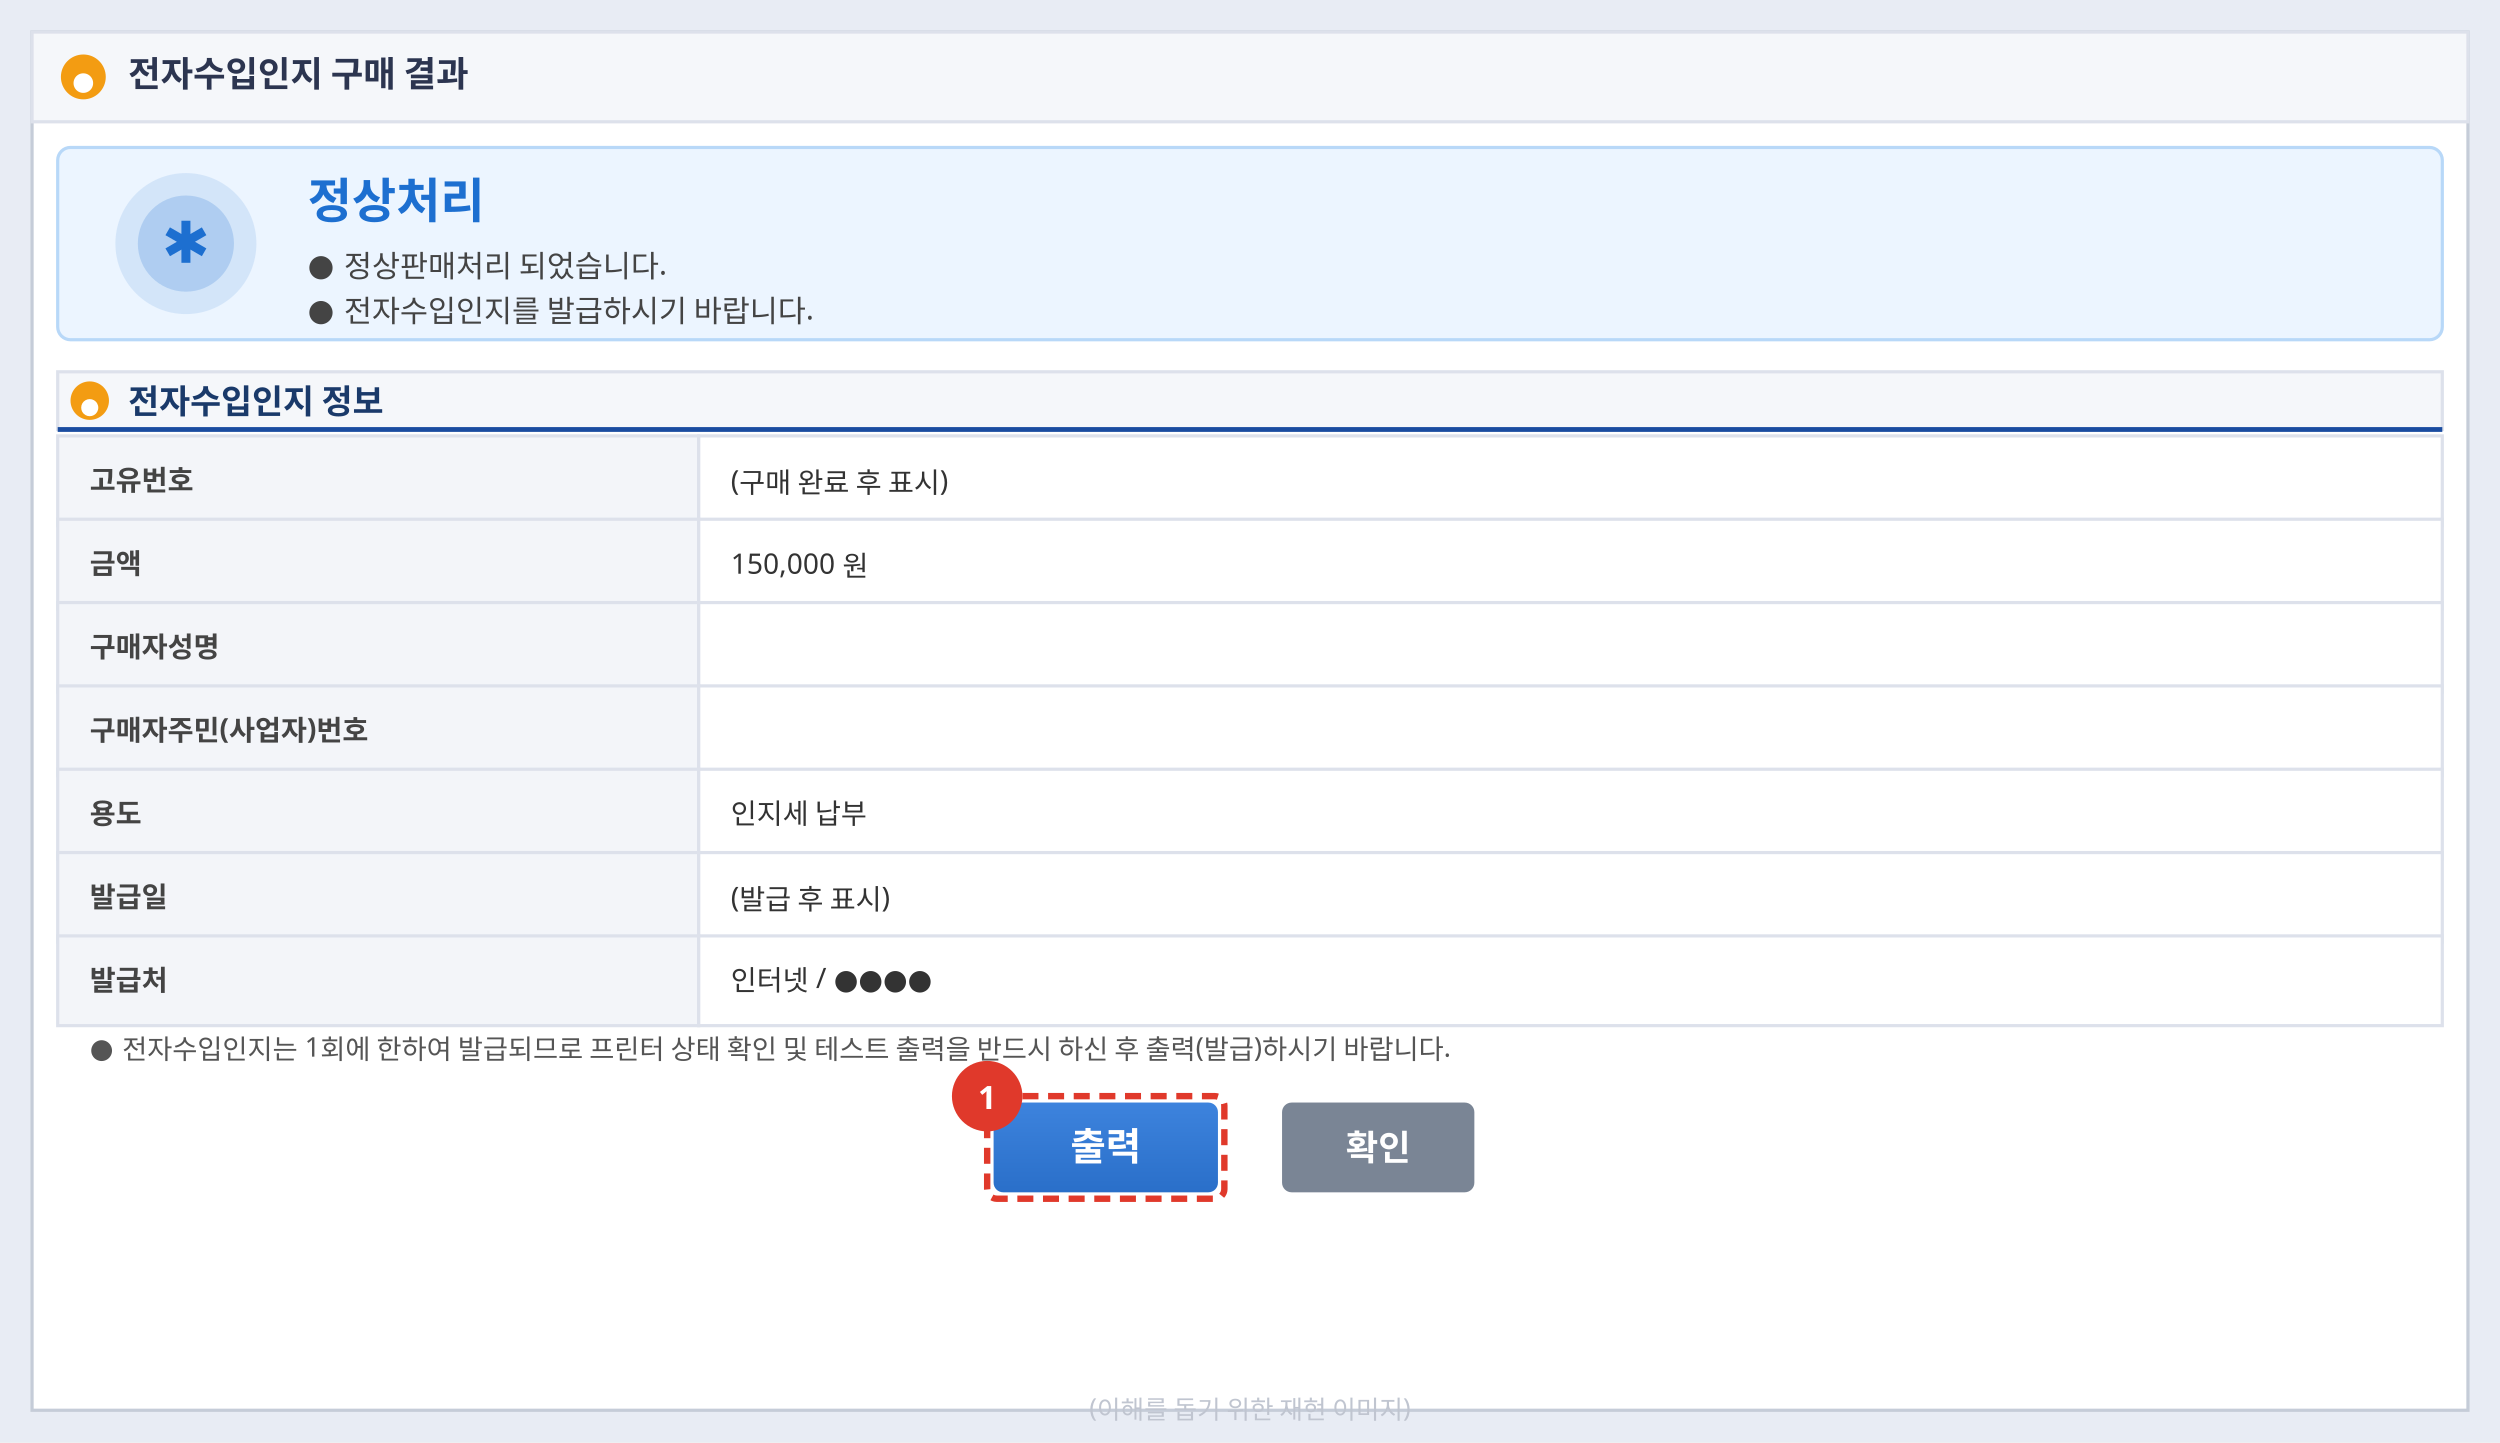
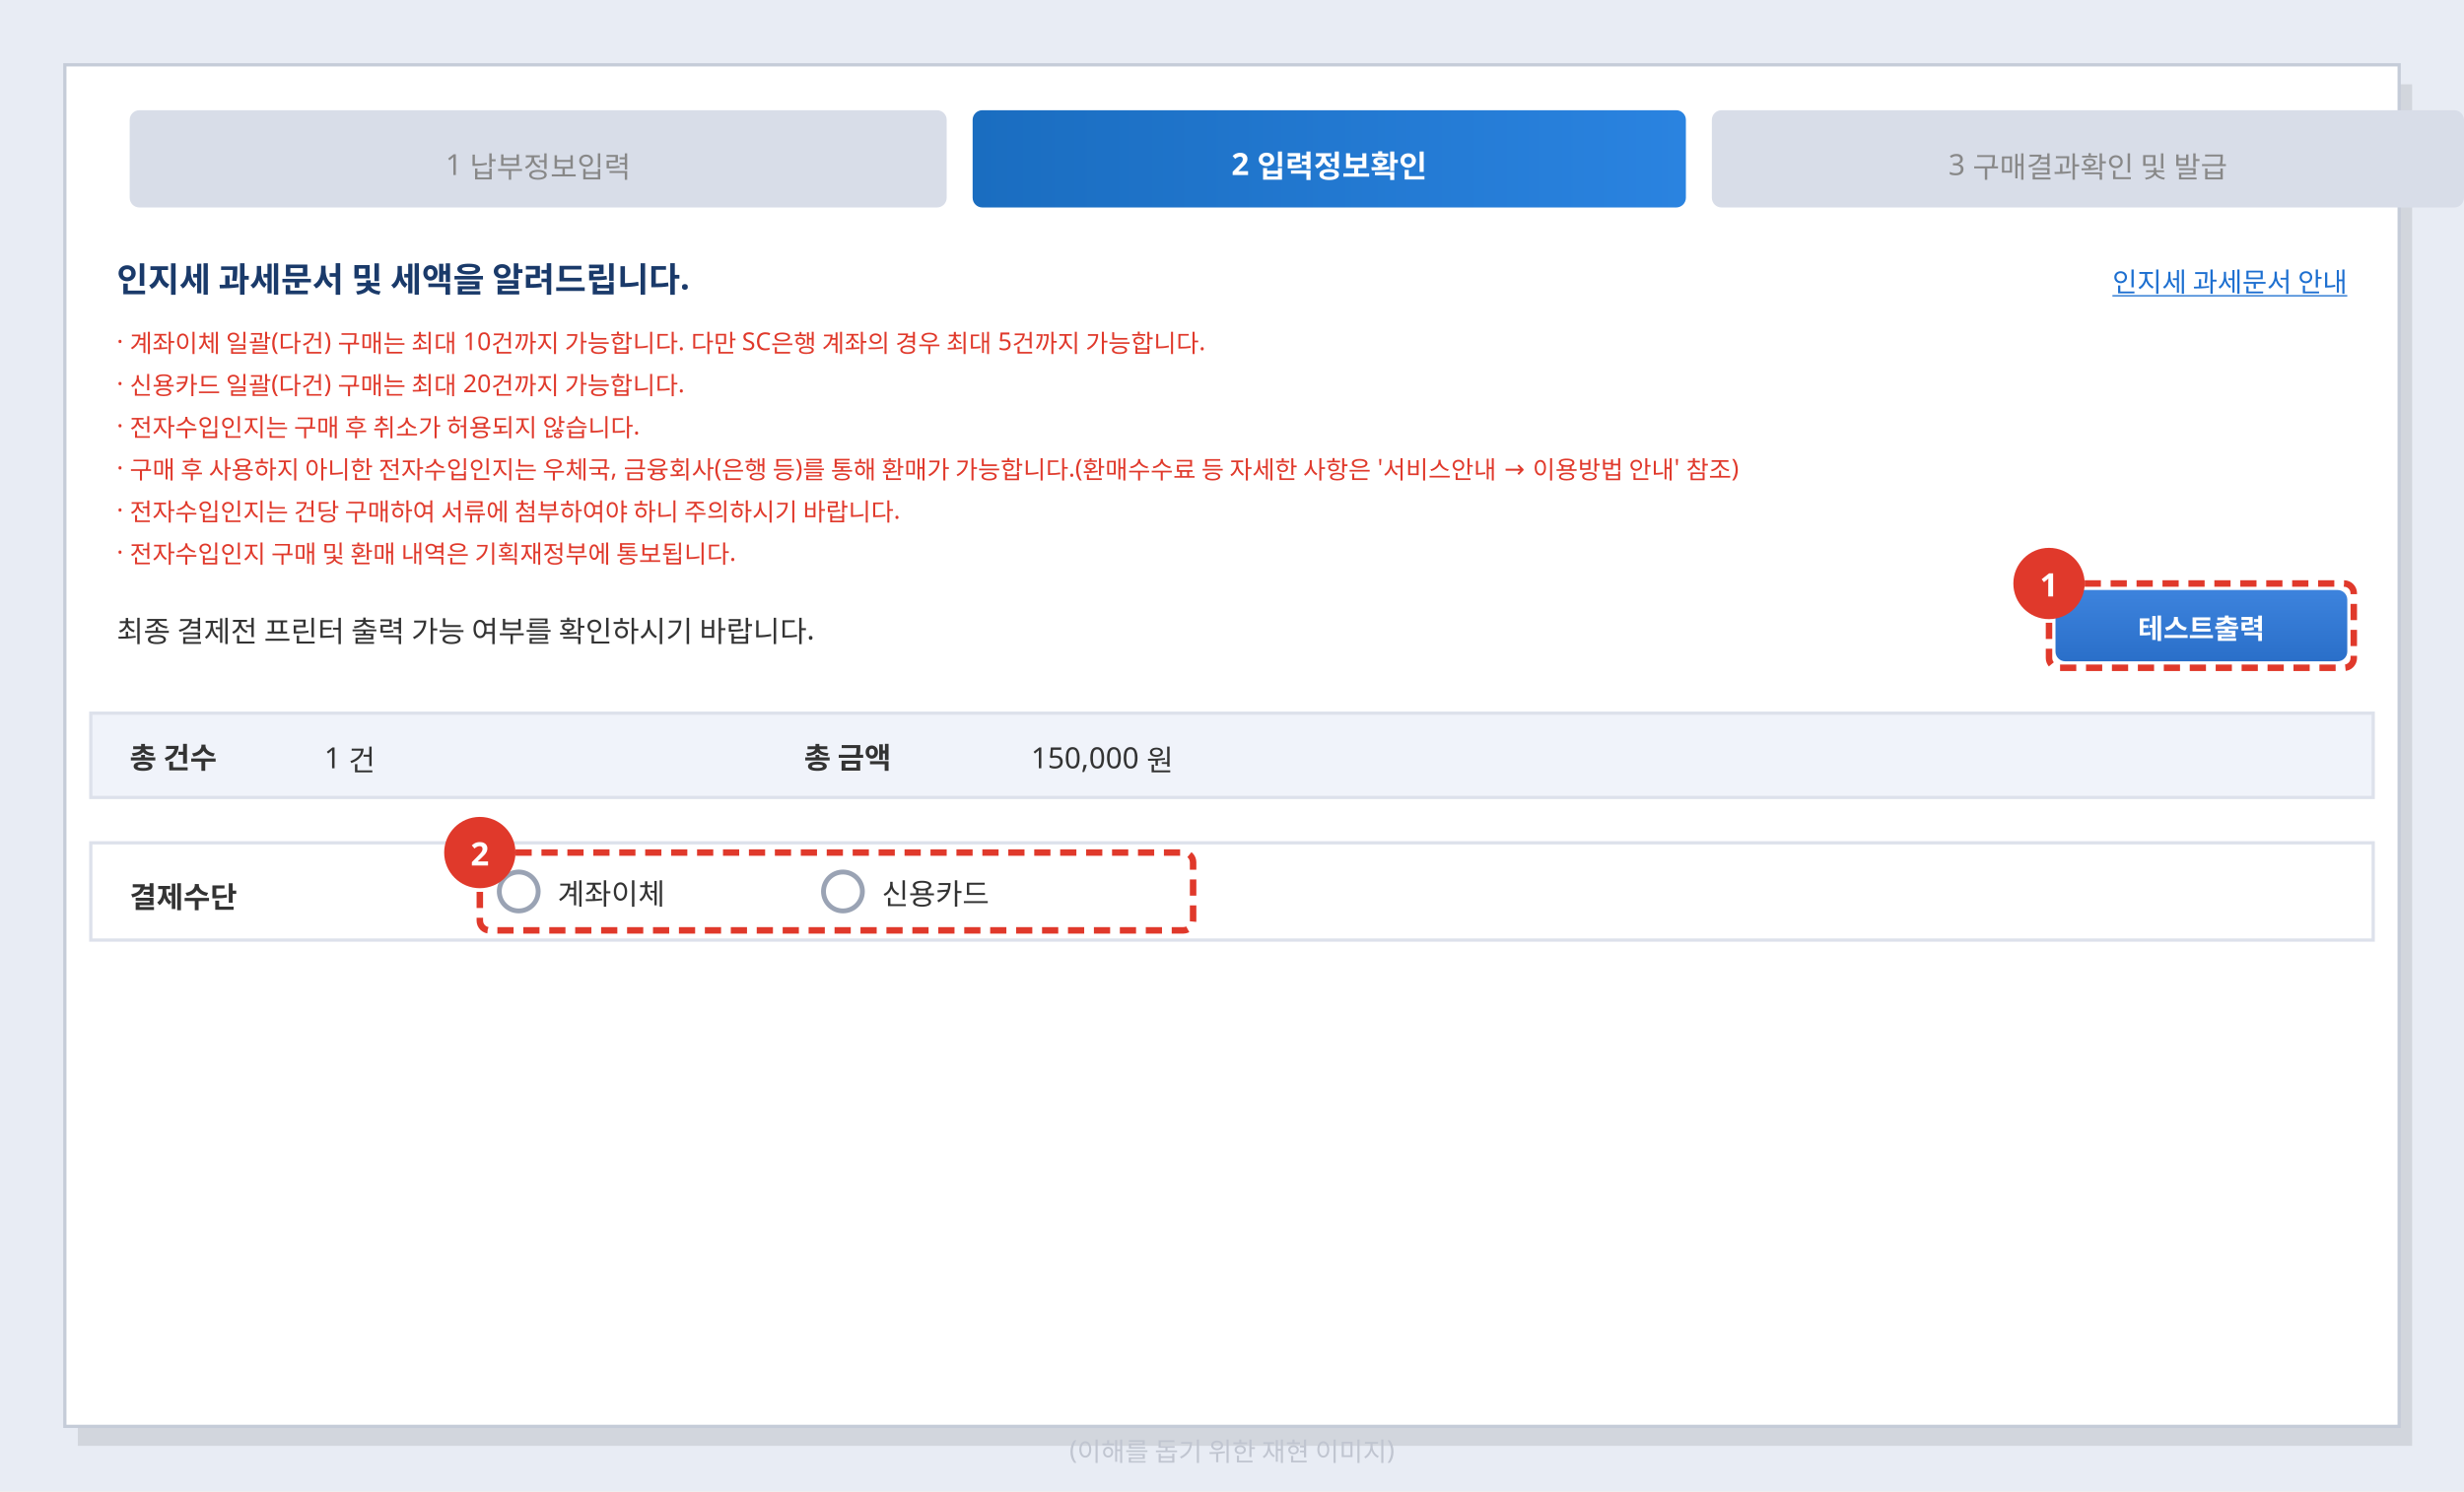
- <svg xmlns="http://www.w3.org/2000/svg" viewBox="0 0 780 450" font-family="'Malgun Gothic','Noto Sans KR',sans-serif">
+ <svg xmlns="http://www.w3.org/2000/svg" viewBox="0 0 760 460" font-family="'Malgun Gothic','Noto Sans KR',sans-serif">
  <defs>
    <linearGradient id="hdrGrad" x1="0" y1="0" x2="1" y2="0">
      <stop offset="0" stop-color="#1155a5" />
      <stop offset="1" stop-color="#1a4ca0" />
    </linearGradient>
    <linearGradient id="bannerGrad" x1="0" y1="0" x2="1" y2="0">
      <stop offset="0" stop-color="#0d3f8a" />
      <stop offset="1" stop-color="#1a6dc0" />
    </linearGradient>
    <linearGradient id="btnBlue" x1="0" y1="0" x2="0" y2="1">
      <stop offset="0" stop-color="#3d83dd" />
      <stop offset="1" stop-color="#2a6fc9" />
    </linearGradient>
    <linearGradient id="btnGreen" x1="0" y1="0" x2="0" y2="1">
      <stop offset="0" stop-color="#3eb87c" />
      <stop offset="1" stop-color="#2a9a65" />
    </linearGradient>
-     <linearGradient id="step1Grad" x1="0" y1="0" x2="1" y2="0">
-       <stop offset="0" stop-color="#e0e5ee" />
-       <stop offset="1" stop-color="#c5cce0" />
-     </linearGradient>
    <linearGradient id="step2Grad" x1="0" y1="0" x2="1" y2="0">
      <stop offset="0" stop-color="#1a6dc0" />
      <stop offset="1" stop-color="#2a83e0" />
    </linearGradient>
  </defs>
-   <rect x="0" y="0" width="780" height="450" fill="#e8ecf4" />
-   <rect x="10" y="10" width="760" height="430" fill="#fff" stroke="#c5ccd8" />
-   <rect x="10" y="10" width="760" height="28" rx="0" fill="#f5f7fa" stroke="#dde1eb" />
-   <circle cx="26" cy="24" r="7" fill="#f39c12" />
-   <text x="26" y="28" text-anchor="middle" font-size="8" font-weight="700" fill="#fff">●</text>
-   <text x="40" y="27" font-size="11" font-weight="700" fill="#2c3550">전자수입인지 구매 결과</text>
-   <rect x="18" y="46" width="744" height="60" rx="4" fill="#ecf5ff" stroke="#b8d8f8" />
-   <circle cx="58" cy="76" r="22" fill="#1d6fd0" opacity="0.12" />
-   <circle cx="58" cy="76" r="15" fill="#1d6fd0" opacity="0.2" />
-   <text x="58" y="82" text-anchor="middle" font-size="18" fill="#1d6fd0">✱</text>
-   <text x="96" y="68" font-size="15" font-weight="900" fill="#1d6fd0">정상처리</text>
-   <text x="96" y="86" font-size="9.5" fill="#444">● 정상판매처리 되었습니다.</text>
-   <text x="96" y="100" font-size="9.5" fill="#444">● 전자수입인지를 발급하시기 바랍니다.</text>
-   <rect x="18" y="116" width="744" height="18" fill="#f5f7fa" stroke="#dde1eb" />
-   <circle cx="28" cy="125" r="6" fill="#f39c12" />
-   <text x="28" y="129" text-anchor="middle" font-size="7" font-weight="700" fill="#fff">●</text>
-   <text x="40" y="129" font-size="10.5" font-weight="700" fill="#1a3a6a">전자수입인지 정보</text>
-   <line x1="18" y1="134" x2="762" y2="134" stroke="#1a4ca0" stroke-width="1.5" />
-   <rect x="18" y="136" width="200" height="28" fill="#f3f5f9" stroke="#dde1eb" />
-   <text x="28" y="153" font-size="8.8" font-weight="600" fill="#444">고유번호</text>
-   <rect x="218" y="136" width="544" height="28" fill="#fff" stroke="#dde1eb" />
-   <text x="228" y="153" font-size="8.8" fill="#333">(구매 완료 후 표시)</text>
-   <rect x="18" y="162" width="200" height="28" fill="#f3f5f9" stroke="#dde1eb" />
-   <text x="28" y="179" font-size="8.8" font-weight="600" fill="#444">금액</text>
-   <rect x="218" y="162" width="544" height="28" fill="#fff" stroke="#dde1eb" />
-   <text x="228" y="179" font-size="8.8" fill="#333">150,000 원</text>
-   <rect x="18" y="188" width="200" height="28" fill="#f3f5f9" stroke="#dde1eb" />
-   <text x="28" y="205" font-size="8.8" font-weight="600" fill="#444">구매자성명</text>
-   <rect x="218" y="188" width="544" height="28" fill="#fff" stroke="#dde1eb" />
-   <text x="228" y="205" font-size="8.8" fill="#333" />
-   <rect x="18" y="214" width="200" height="28" fill="#f3f5f9" stroke="#dde1eb" />
-   <text x="28" y="231" font-size="8.8" font-weight="600" fill="#444">구매자주민(사업자)번호</text>
-   <rect x="218" y="214" width="544" height="28" fill="#fff" stroke="#dde1eb" />
-   <text x="228" y="231" font-size="8.8" fill="#333" />
-   <rect x="18" y="240" width="200" height="28" fill="#f3f5f9" stroke="#dde1eb" />
-   <text x="28" y="257" font-size="8.8" font-weight="600" fill="#444">용도</text>
-   <rect x="218" y="240" width="544" height="28" fill="#fff" stroke="#dde1eb" />
-   <text x="228" y="257" font-size="8.8" fill="#333">인지세 납부</text>
-   <rect x="18" y="266" width="200" height="28" fill="#f3f5f9" stroke="#dde1eb" />
-   <text x="28" y="283" font-size="8.8" font-weight="600" fill="#444">발급일</text>
-   <rect x="218" y="266" width="544" height="28" fill="#fff" stroke="#dde1eb" />
-   <text x="228" y="283" font-size="8.8" fill="#333">(발급 후 표시)</text>
-   <rect x="18" y="292" width="200" height="28" fill="#f3f5f9" stroke="#dde1eb" />
-   <text x="28" y="309" font-size="8.8" font-weight="600" fill="#444">발급처</text>
-   <rect x="218" y="292" width="544" height="28" fill="#fff" stroke="#dde1eb" />
-   <text x="228" y="309" font-size="8.8" fill="#333">인터넷 / ●●●●</text>
-   <text x="28" y="330" font-size="8.5" fill="#555">● 전자수입인지는 1회에 한하여 발급되므로 프린터 상태 확인 및 테스트 출력을 반드시 하신 후 출력(발급)하시기 바랍니다.</text>
-   <rect x="310" y="344" width="70" height="28" rx="3" fill="url(#btnBlue)" />
-   <text x="345" y="362" text-anchor="middle" font-size="12" font-weight="700" fill="#fff">출력</text>
-   <rect x="400" y="344" width="60" height="28" rx="3" fill="#7a8595" />
-   <text x="430" y="362" text-anchor="middle" font-size="11" font-weight="700" fill="#fff">확인</text>
-   <rect x="308" y="342" width="74" height="32" rx="3" fill="none" stroke="#e0392b" stroke-width="2" stroke-dasharray="5 3" />
-   <circle cx="308" cy="342" r="11" fill="#e0392b" />
-   <text x="308" y="346" text-anchor="middle" font-size="10" font-weight="700" fill="#fff">1</text>
-   <text x="390" y="442" text-anchor="middle" font-size="8" fill="#c0c5d0">(이해를 돕기 위한 재현 이미지)</text>
+   <rect x="0" y="0" width="760" height="460" fill="#e8ecf4" />
+   <rect x="24" y="26" width="720" height="420" fill="#00000018" />
+   <rect x="20" y="20" width="720" height="420" fill="#fff" stroke="#c5ccd8" />
+   <rect x="40" y="34" width="252" height="30" rx="3" fill="#d8dde8" />
+   <text x="166.0" y="54" text-anchor="middle" font-size="9" fill="#888">1  납부정보입력</text>
+   <text x="301" y="53" font-size="11" fill="#9aa3b4">▶</text>
+   <rect x="300" y="34" width="220" height="30" rx="3" fill="url(#step2Grad)" />
+   <text x="410.0" y="54" text-anchor="middle" font-size="9.5" font-weight="700" fill="#fff">2  입력정보확인</text>
+   <text x="529" y="53" font-size="11" fill="#9aa3b4">▶</text>
+   <rect x="528" y="34" width="232" height="30" rx="3" fill="#d8dde8" />
+   <text x="644.0" y="54" text-anchor="middle" font-size="9" fill="#888">3  구매결과확인 및 발급</text>
+   <text x="36" y="90" font-size="10.5" font-weight="700" fill="#1a3a6a">인지세 과세문서 및 세액을 알려드립니다.</text>
+   <text x="724" y="90" text-anchor="end" font-size="8.3" fill="#1d6fd0" text-decoration="underline">인지세 과세문서 안내</text>
+   <text x="36" y="108" font-size="7.6" fill="#e0392b">· 계좌이체 일괄(다건) 구매는 최대 10건까지 가능합니다. 다만 SC은행 계좌의 경우 최대 5건까지 가능합니다.</text>
+   <text x="36" y="121" font-size="7.6" fill="#e0392b">· 신용카드 일괄(다건) 구매는 최대 20건까지 가능합니다.</text>
+   <text x="36" y="134" font-size="7.6" fill="#e0392b">· 전자수입인지는 구매 후 취소가 허용되지 않습니다.</text>
+   <text x="36" y="147" font-size="7.6" fill="#e0392b">· 구매 후 사용하지 아니한 전자수입인지는 우체국, 금융회사(은행 등)를 통해 환매가 가능합니다.(환매수수료 등 자세한 사항은 '서비스안내 → 이용방법 안내' 참조)</text>
+   <text x="36" y="160" font-size="7.6" fill="#e0392b">· 전자수입인지는 건당 구매하여 서류에 첨부하여야 하니 주의하시기 바랍니다.</text>
+   <text x="36" y="173" font-size="7.6" fill="#e0392b">· 전자수입인지 구매 및 환매 내역은 기획재정부에 통보됩니다.</text>
+   <text x="36" y="198" font-size="9" fill="#333">최종 결제전 프린터 출력 가능 여부를 확인하시기 바랍니다.</text>
+   <rect x="634" y="182" width="90" height="22" rx="3" fill="url(#btnBlue)" />
+   <text x="679.0" y="197.0" text-anchor="middle" font-size="8.5" font-weight="700" fill="#fff">테스트출력</text>
+   <rect x="632" y="180" width="94" height="26" rx="3" fill="none" stroke="#e0392b" stroke-width="2" stroke-dasharray="5 3" />
+   <circle cx="632" cy="180" r="11" fill="#e0392b" />
+   <text x="632" y="184" text-anchor="middle" font-size="10" font-weight="700" fill="#fff">1</text>
+   <rect x="28" y="220" width="704" height="26" fill="#f0f3fa" stroke="#dde1eb" />
+   <text x="40" y="237" font-size="9" font-weight="700" fill="#333">총 건수</text>
+   <text x="100" y="237" font-size="9" fill="#333">1 건</text>
+   <text x="248" y="237" font-size="9" font-weight="700" fill="#333">총 금액</text>
+   <text x="318" y="237" font-size="9" fill="#333">150,000 원</text>
+   <rect x="28" y="260" width="704" height="30" fill="#fff" stroke="#dde1eb" />
+   <text x="40" y="280" font-size="9" font-weight="700" fill="#333">결제수단</text>
+   <circle cx="160" cy="275" r="6" fill="#fff" stroke="#9aa3b4" stroke-width="1.5" />
+   <text x="172" y="279" font-size="9" fill="#333">계좌이체</text>
+   <circle cx="260" cy="275" r="6" fill="#fff" stroke="#9aa3b4" stroke-width="1.5" />
+   <text x="272" y="279" font-size="9" fill="#333">신용카드</text>
+   <rect x="148" y="263" width="220" height="24" rx="3" fill="none" stroke="#e0392b" stroke-width="2" stroke-dasharray="5 3" />
+   <circle cx="148" cy="263" r="11" fill="#e0392b" />
+   <text x="148" y="267" text-anchor="middle" font-size="10" font-weight="700" fill="#fff">2</text>
+   <text x="380.0" y="450" text-anchor="middle" font-size="8" fill="#c0c5d0">(이해를 돕기 위한 재현 이미지)</text>
</svg>
